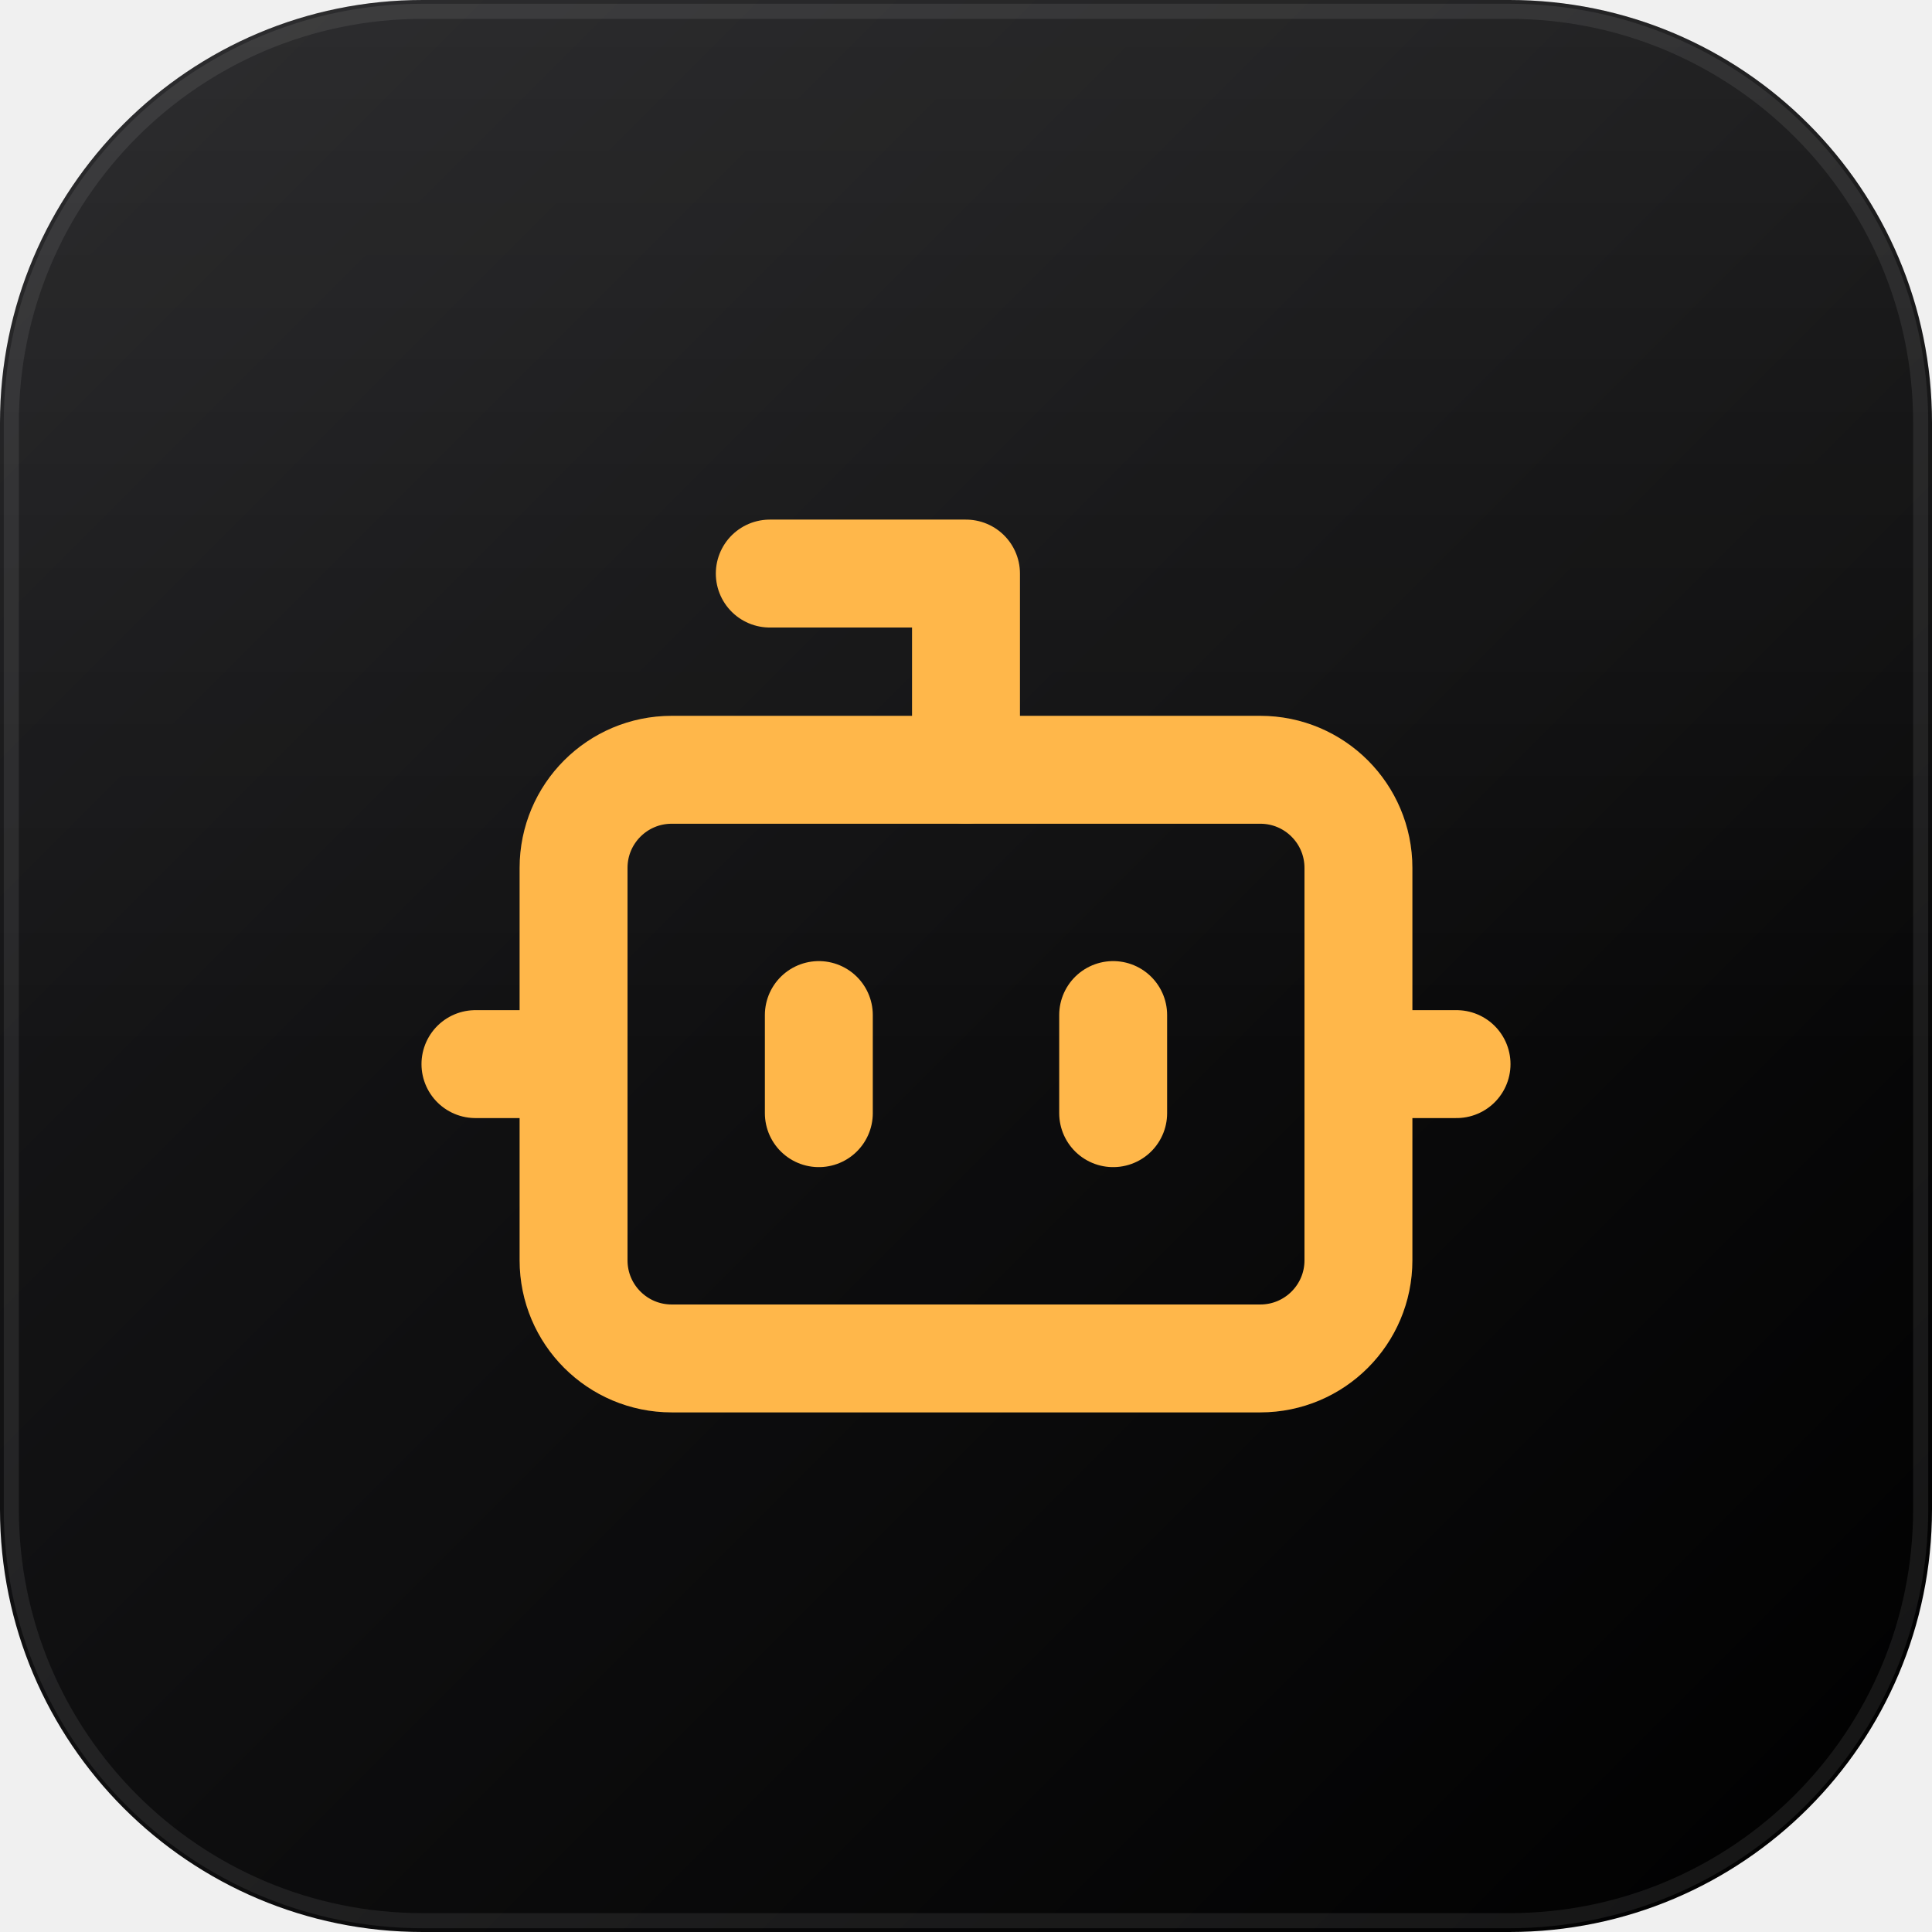
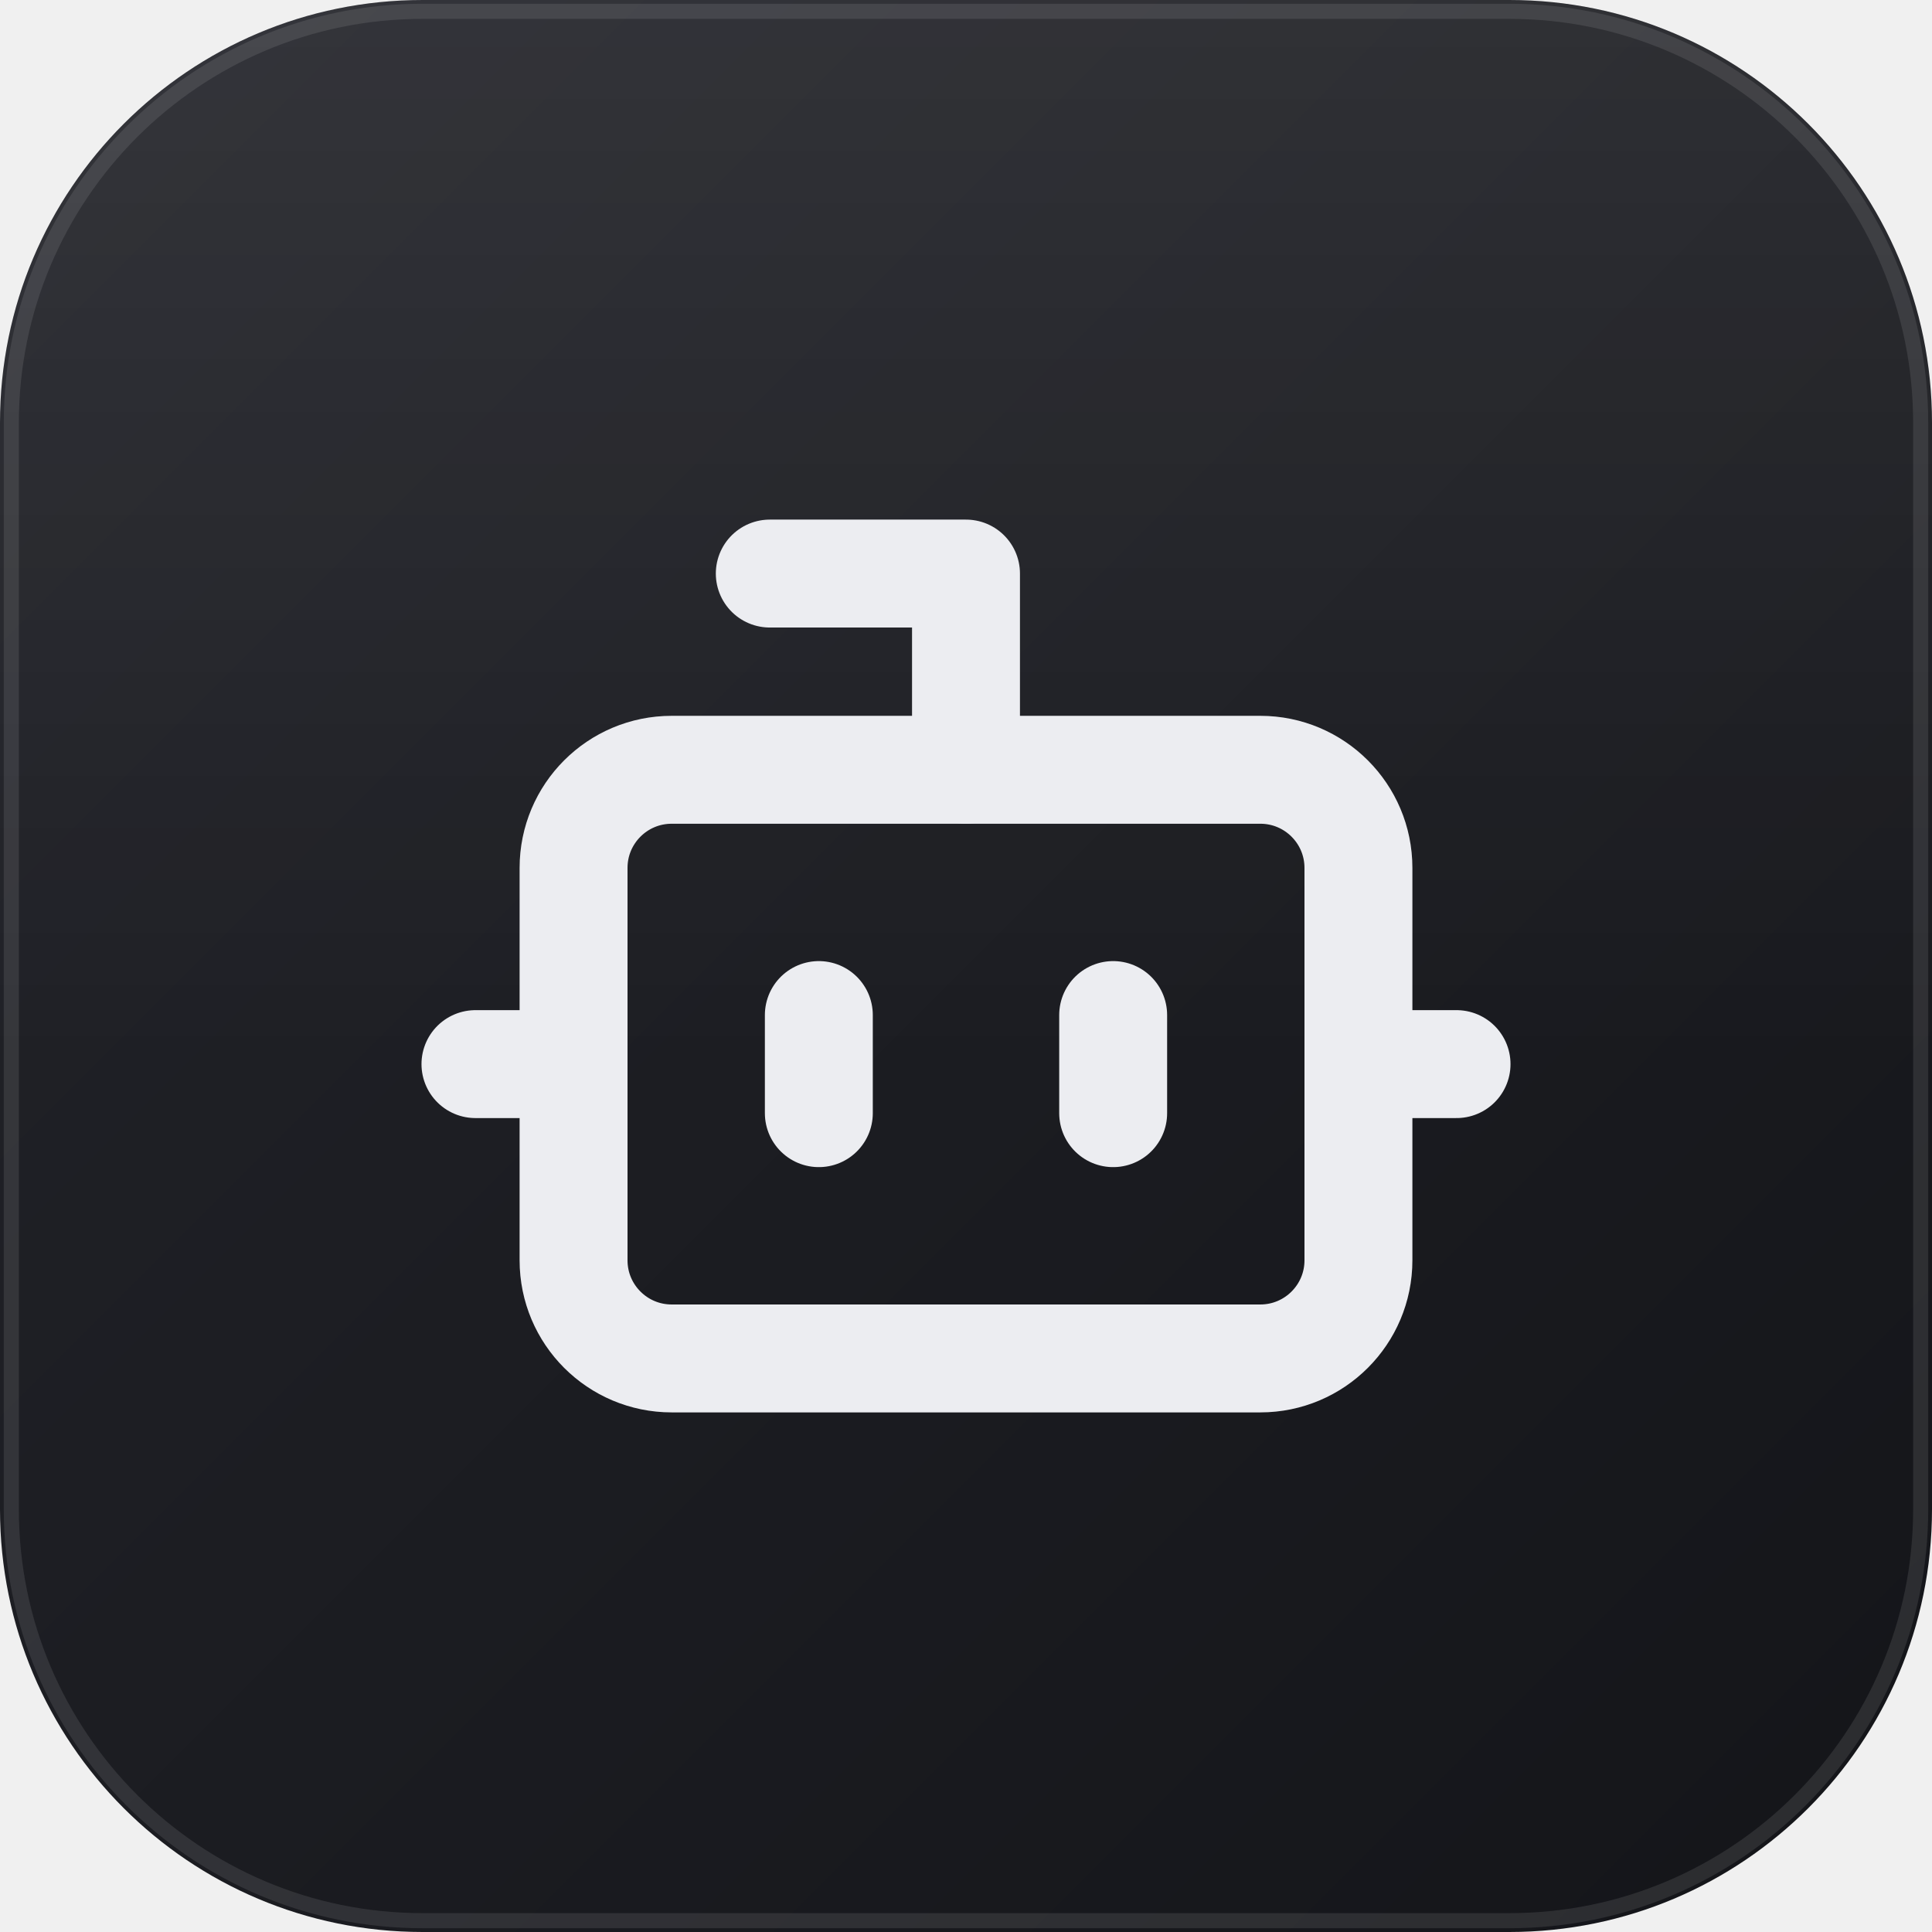
<svg xmlns="http://www.w3.org/2000/svg" viewBox="0 0 256 256" width="256" height="256">
  <defs>
    <linearGradient id="ground" x1="0" y1="0" x2="256" y2="256" gradientUnits="userSpaceOnUse">
-       <stop offset="0" stop-color="#1c1c1e" />
-       <stop offset="1" stop-color="#000000" />
+       <stop offset="0" stop-color="#23242a" />
+       <stop offset="1" stop-color="#141519" />
    </linearGradient>
    <linearGradient id="sheen" x1="0" y1="0" x2="0" y2="256" gradientUnits="userSpaceOnUse">
      <stop offset="0" stop-color="#ffffff" stop-opacity="0.08" />
      <stop offset="0.55" stop-color="#ffffff" stop-opacity="0" />
    </linearGradient>
  </defs>
  <rect width="256" height="256" rx="56" fill="url(#ground)" />
  <rect width="256" height="256" rx="56" fill="url(#sheen)" />
-   <rect x="1.5" y="1.5" width="253" height="253" rx="54.5" fill="none" stroke="#ffffff" stroke-opacity="0.08" stroke-width="2" />
-   <g transform="translate(50,50) scale(6.5)" fill="none" stroke="#ffb74a" stroke-width="2.2" stroke-linecap="round" stroke-linejoin="round">
+   <rect x="1.5" y="1.5" width="253" height="253" rx="54.5" fill="none" stroke="#ffffff" stroke-opacity="0.10" stroke-width="2" />
+   <g transform="translate(50,50) scale(6.5)" fill="none" stroke="#ecedf1" stroke-width="2.2" stroke-linecap="round" stroke-linejoin="round">
    <path d="M12 8V4H8" />
    <rect width="16" height="12" x="4" y="8" rx="2" />
    <path d="M2 14h2" />
    <path d="M20 14h2" />
    <path d="M9 13v2" />
    <path d="M15 13v2" />
  </g>
</svg>
